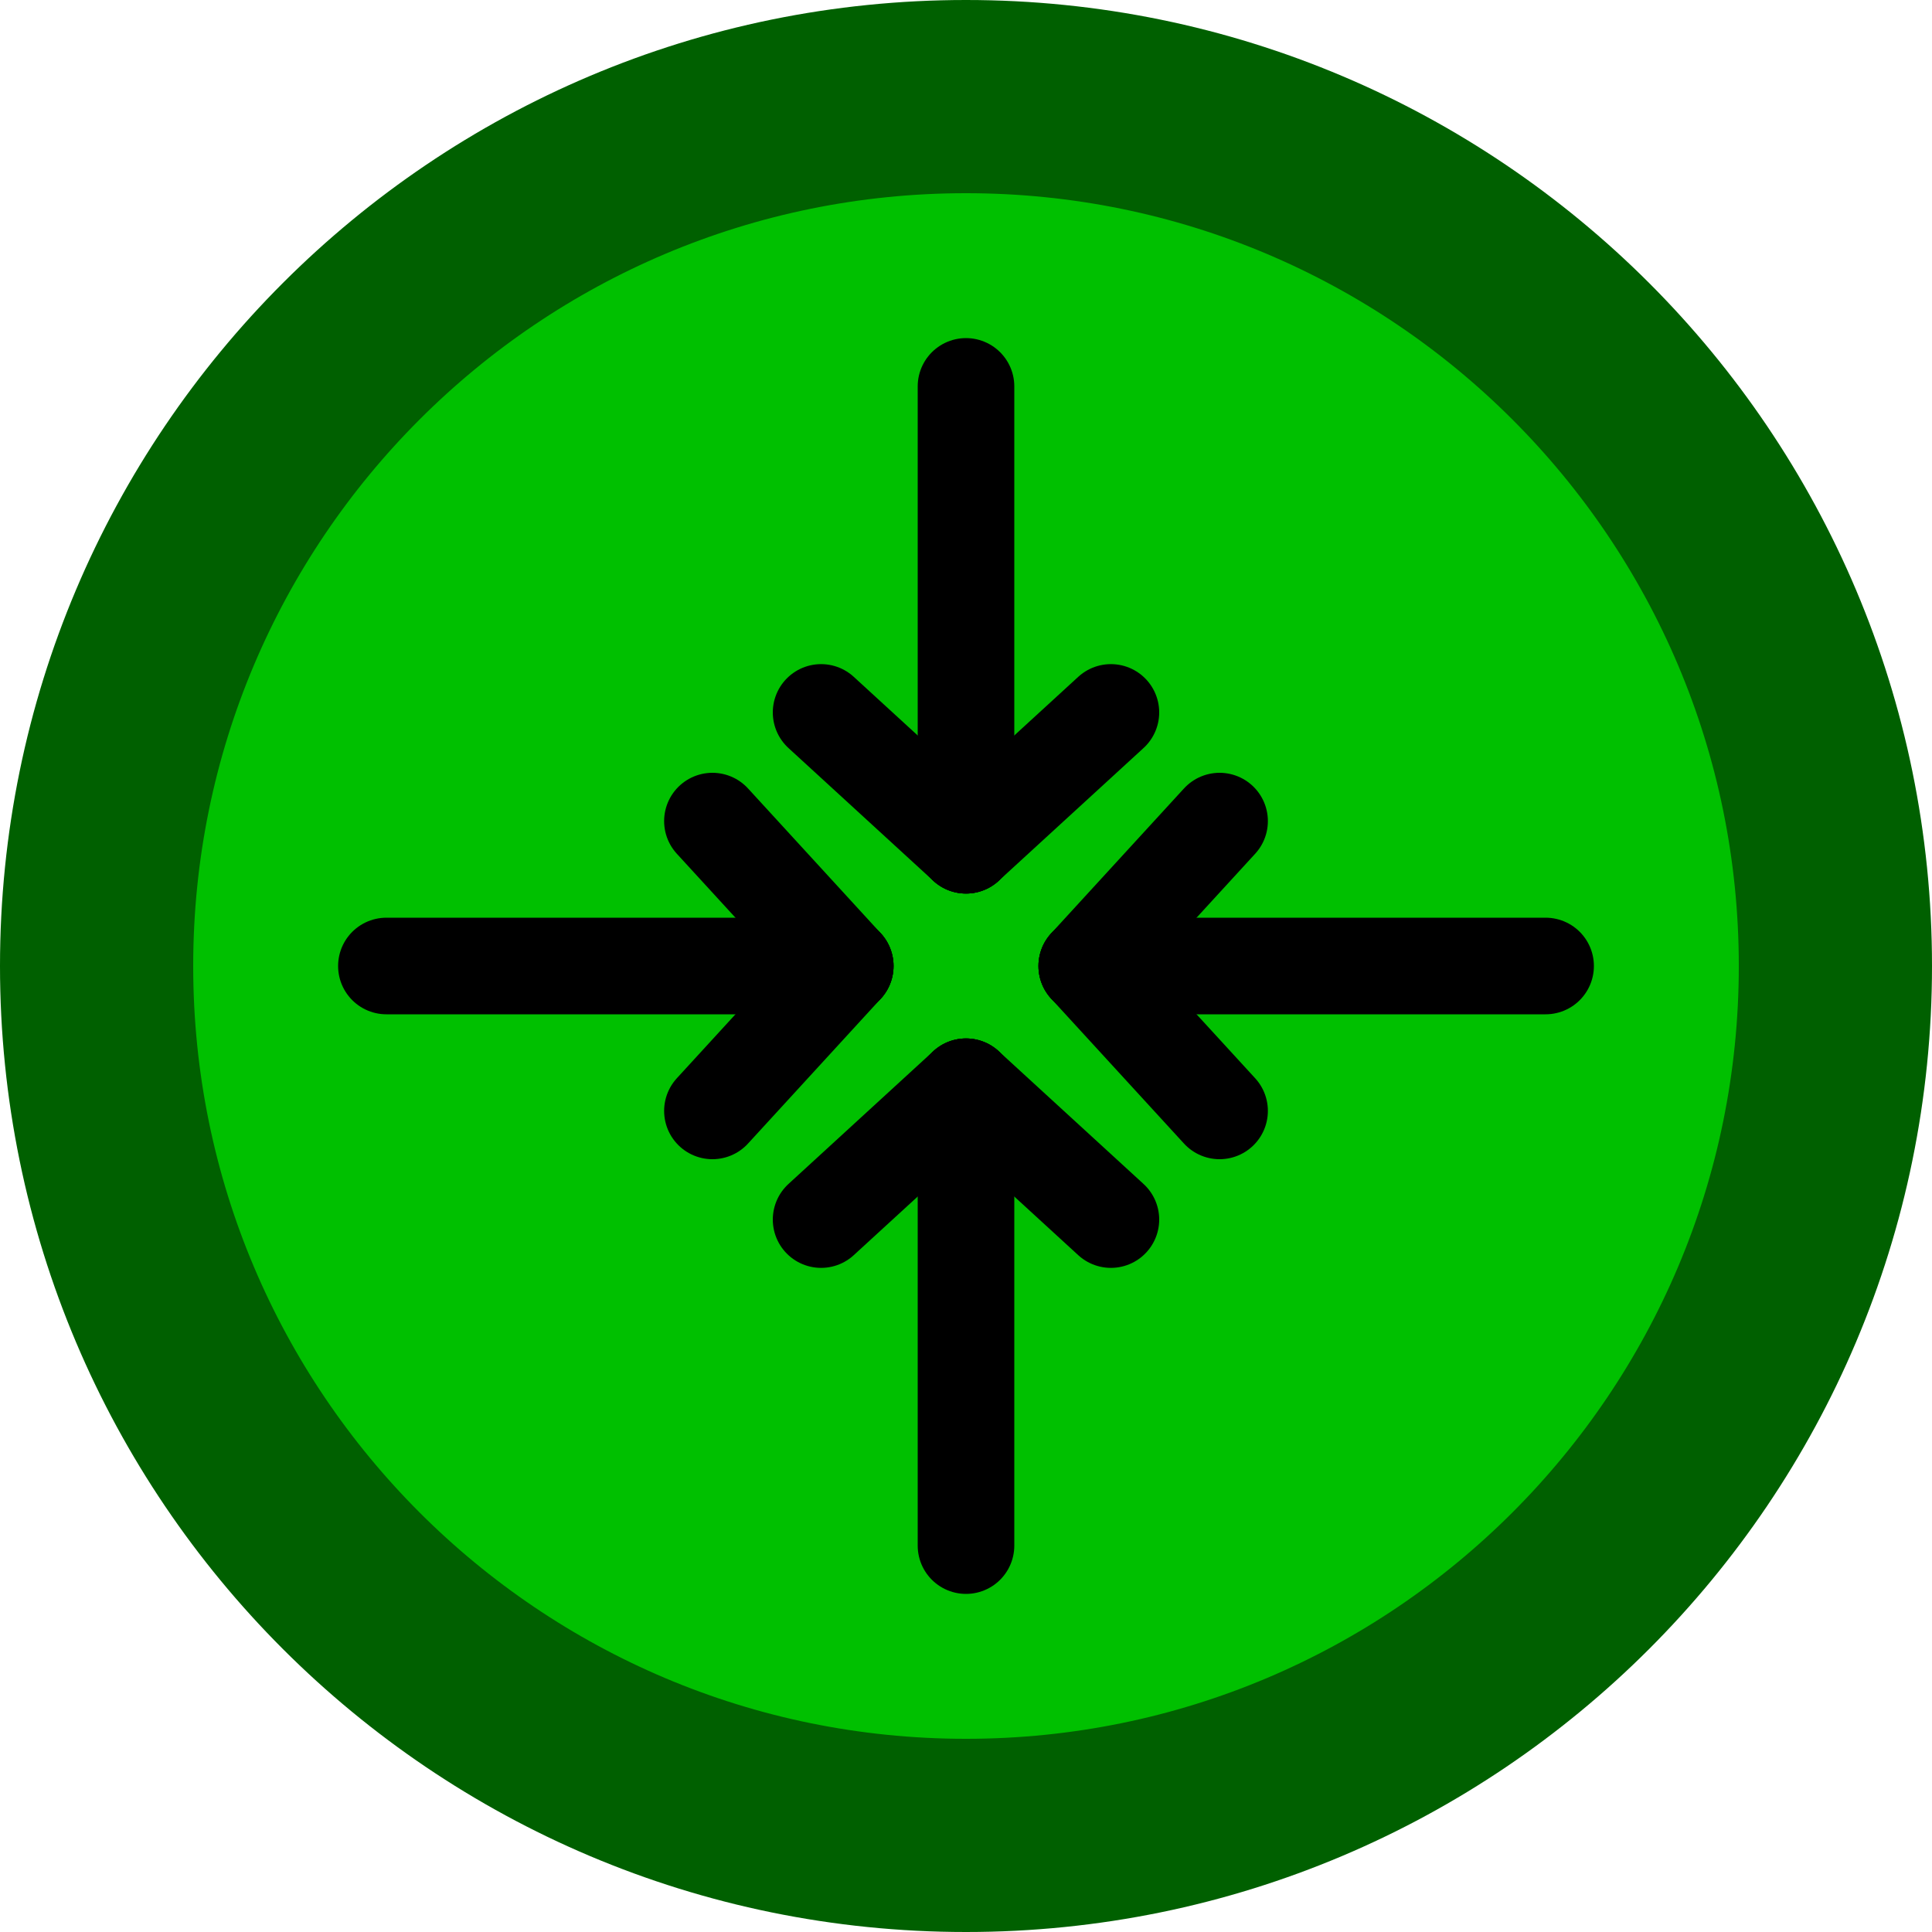
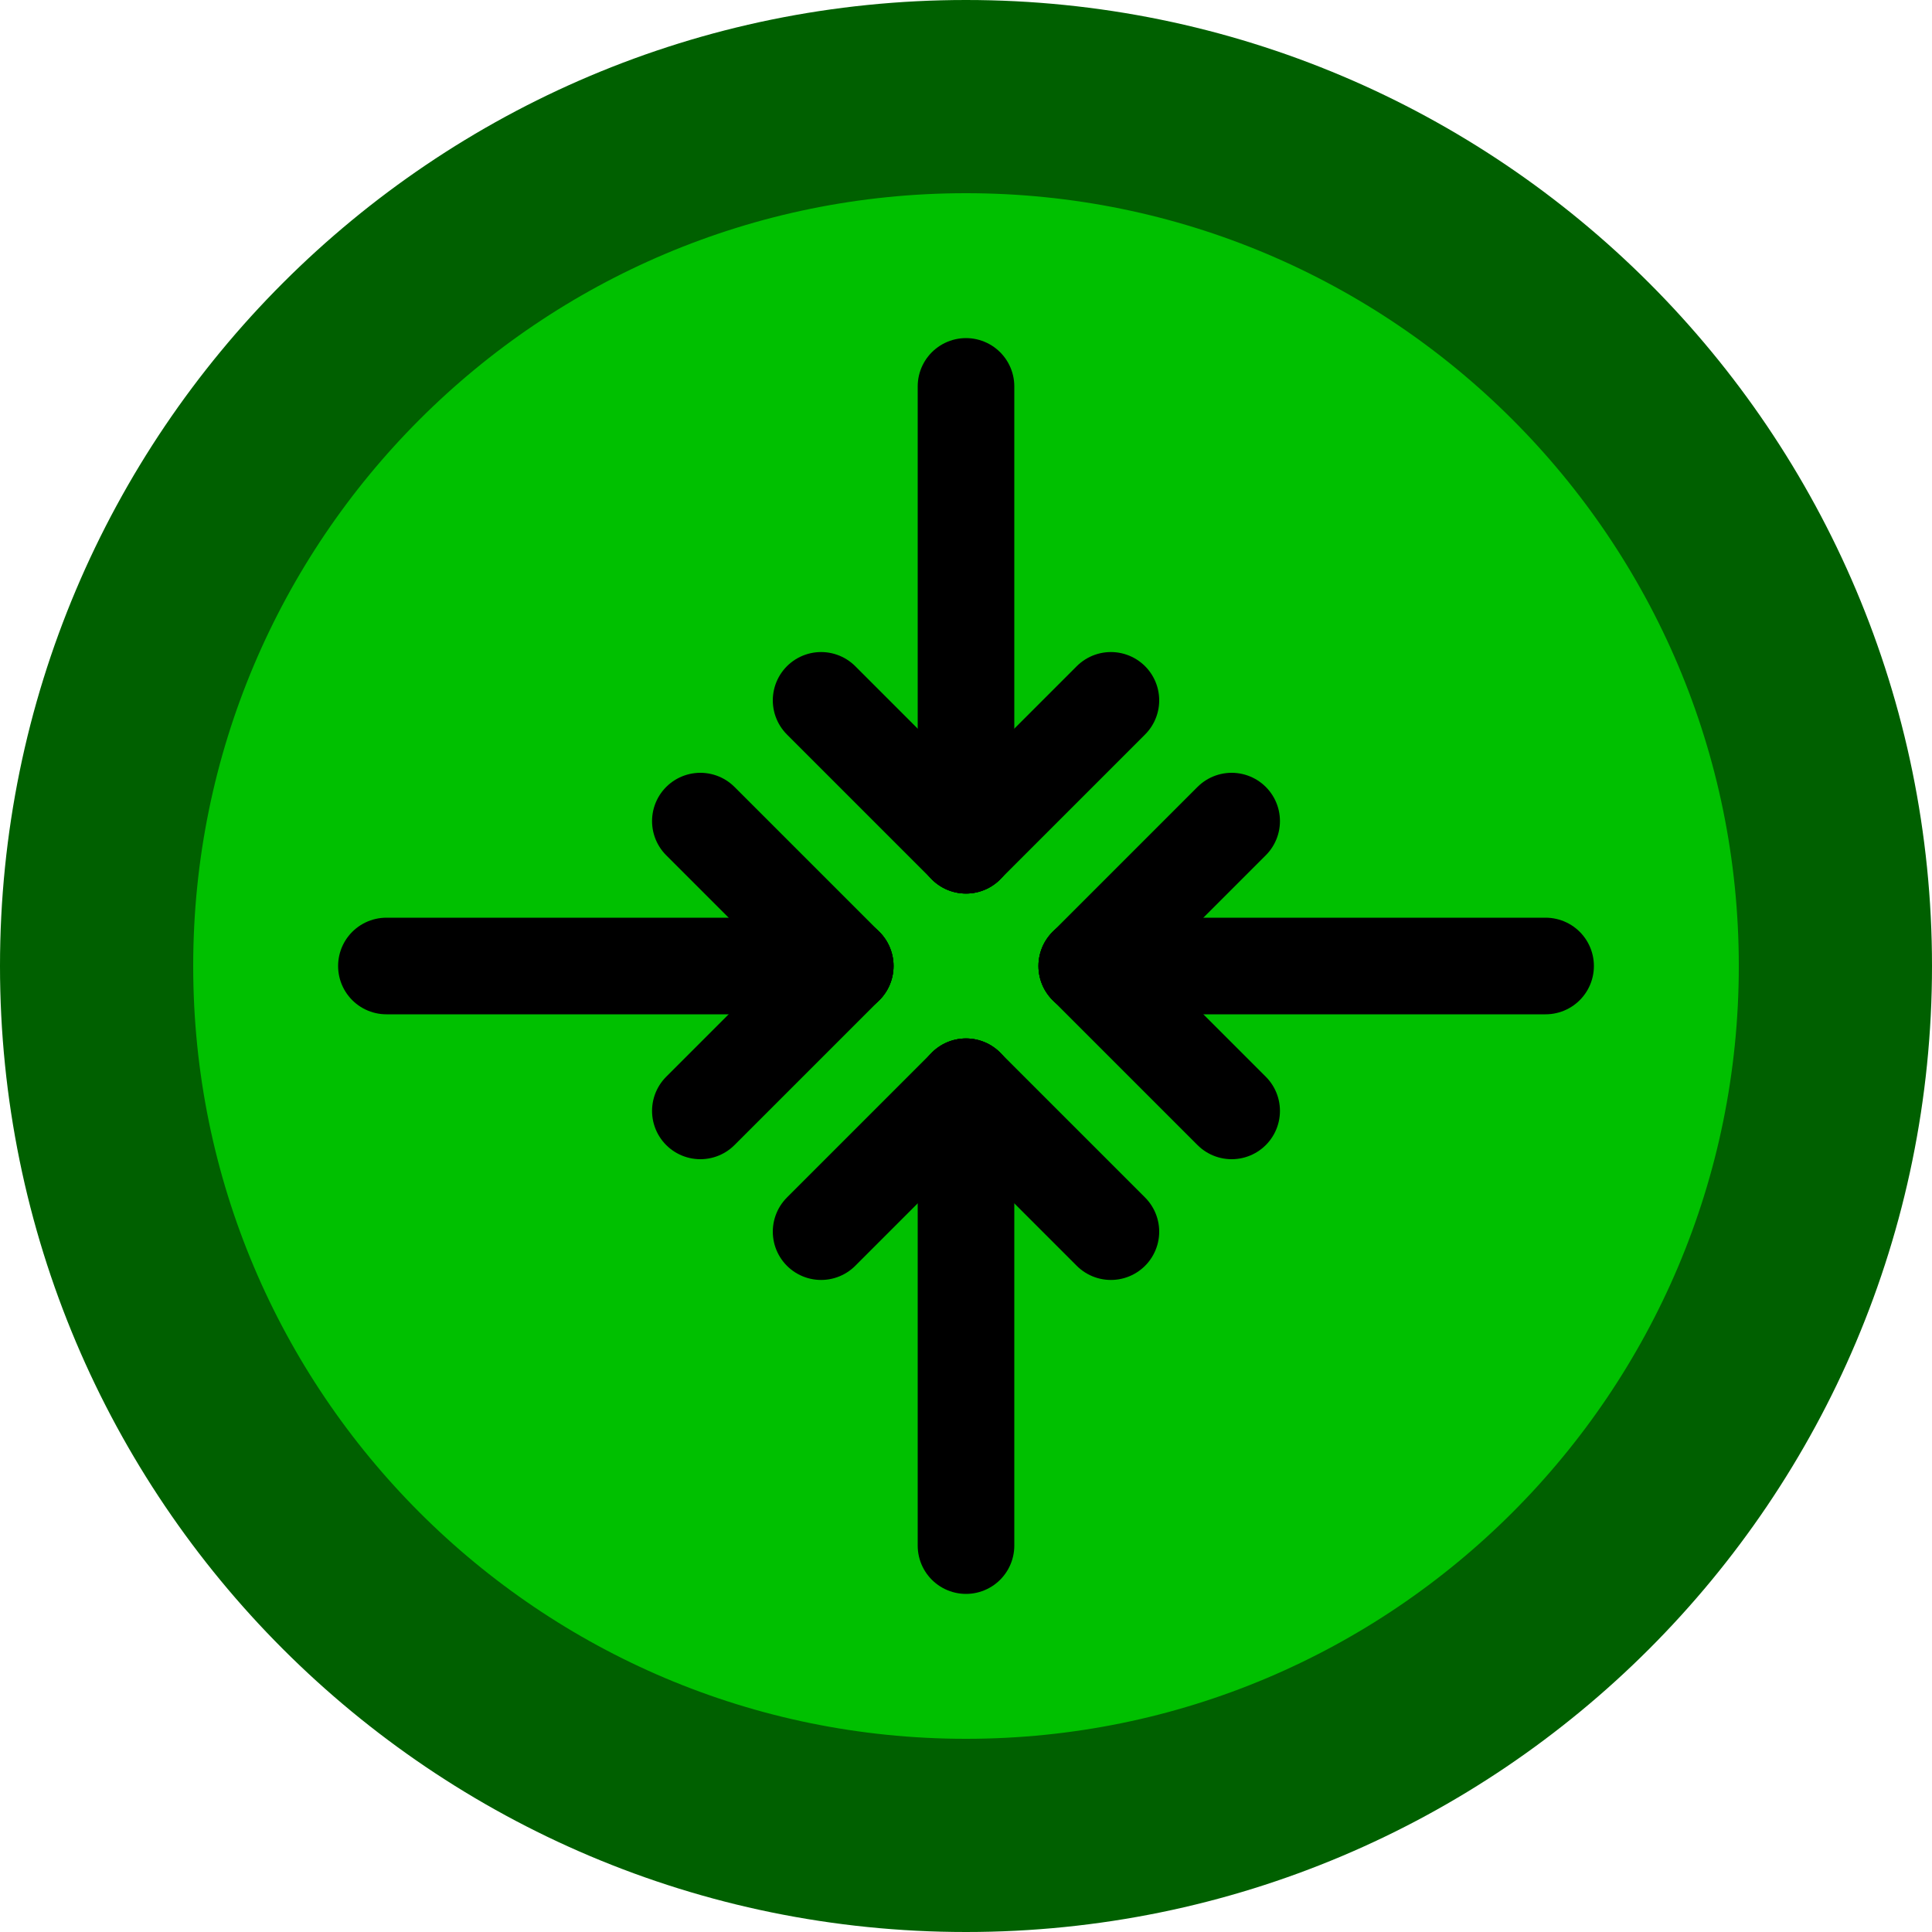
- <svg xmlns="http://www.w3.org/2000/svg" version="1.1" width="20" height="20" viewBox="0,0,20,20">
-   <g transform="translate(10, 10)">
-     <circle r="9" fill="rgb(0, 192, 0)" stroke="rgb(0, 96, 0)" stroke-width="2" />
-     <g stroke="black" stroke-linecap="round">
-       <line x1="1.25" x2="6" />
-       <line x1="1.25" x2="2.625" y2="1.5" />
-       <line x1="1.25" x2="2.625" y2="-1.5" />
-       <line x1="-1.25" x2="-6" />
-       <line x1="-1.25" x2="-2.625" y2="1.5" />
-       <line x1="-1.25" x2="-2.625" y2="-1.5" />
-       <line y1="1.25" y2="6" />
-       <line y1="1.25" y2="2.625" x2="1.5" />
-       <line y1="1.25" y2="2.625" x2="-1.5" />
-       <line y1="-1.25" y2="-6" />
-       <line y1="-1.25" y2="-2.625" x2="1.5" />
-       <line y1="-1.25" y2="-2.625" x2="-1.5" />
+ <svg xmlns="http://www.w3.org/2000/svg" version="1.1" width="40" height="40" viewBox="0,0,40,40">
+   <g transform="translate(20, 20)">
+     <circle r="18" fill="rgb(0, 192, 0)" stroke="rgb(0, 96, 0)" stroke-width="4" />
+     <g stroke="black" stroke-linecap="round" stroke-width="2">
+       <line x1="2.5" x2="12" />
+       <line x1="2.5" x2="5.5" y2="3" />
+       <line x1="2.5" x2="5.5" y2="-3" />
+       <line x1="-2.5" x2="-12" />
+       <line x1="-2.5" x2="-5.5" y2="3" />
+       <line x1="-2.5" x2="-5.5" y2="-3" />
+       <line y1="2.5" y2="12" />
+       <line y1="2.5" y2="5.5" x2="3" />
+       <line y1="2.5" y2="5.5" x2="-3" />
+       <line y1="-2.5" y2="-12" />
+       <line y1="-2.5" y2="-5.5" x2="3" />
+       <line y1="-2.5" y2="-5.5" x2="-3" />
    </g>
  </g>
</svg>
